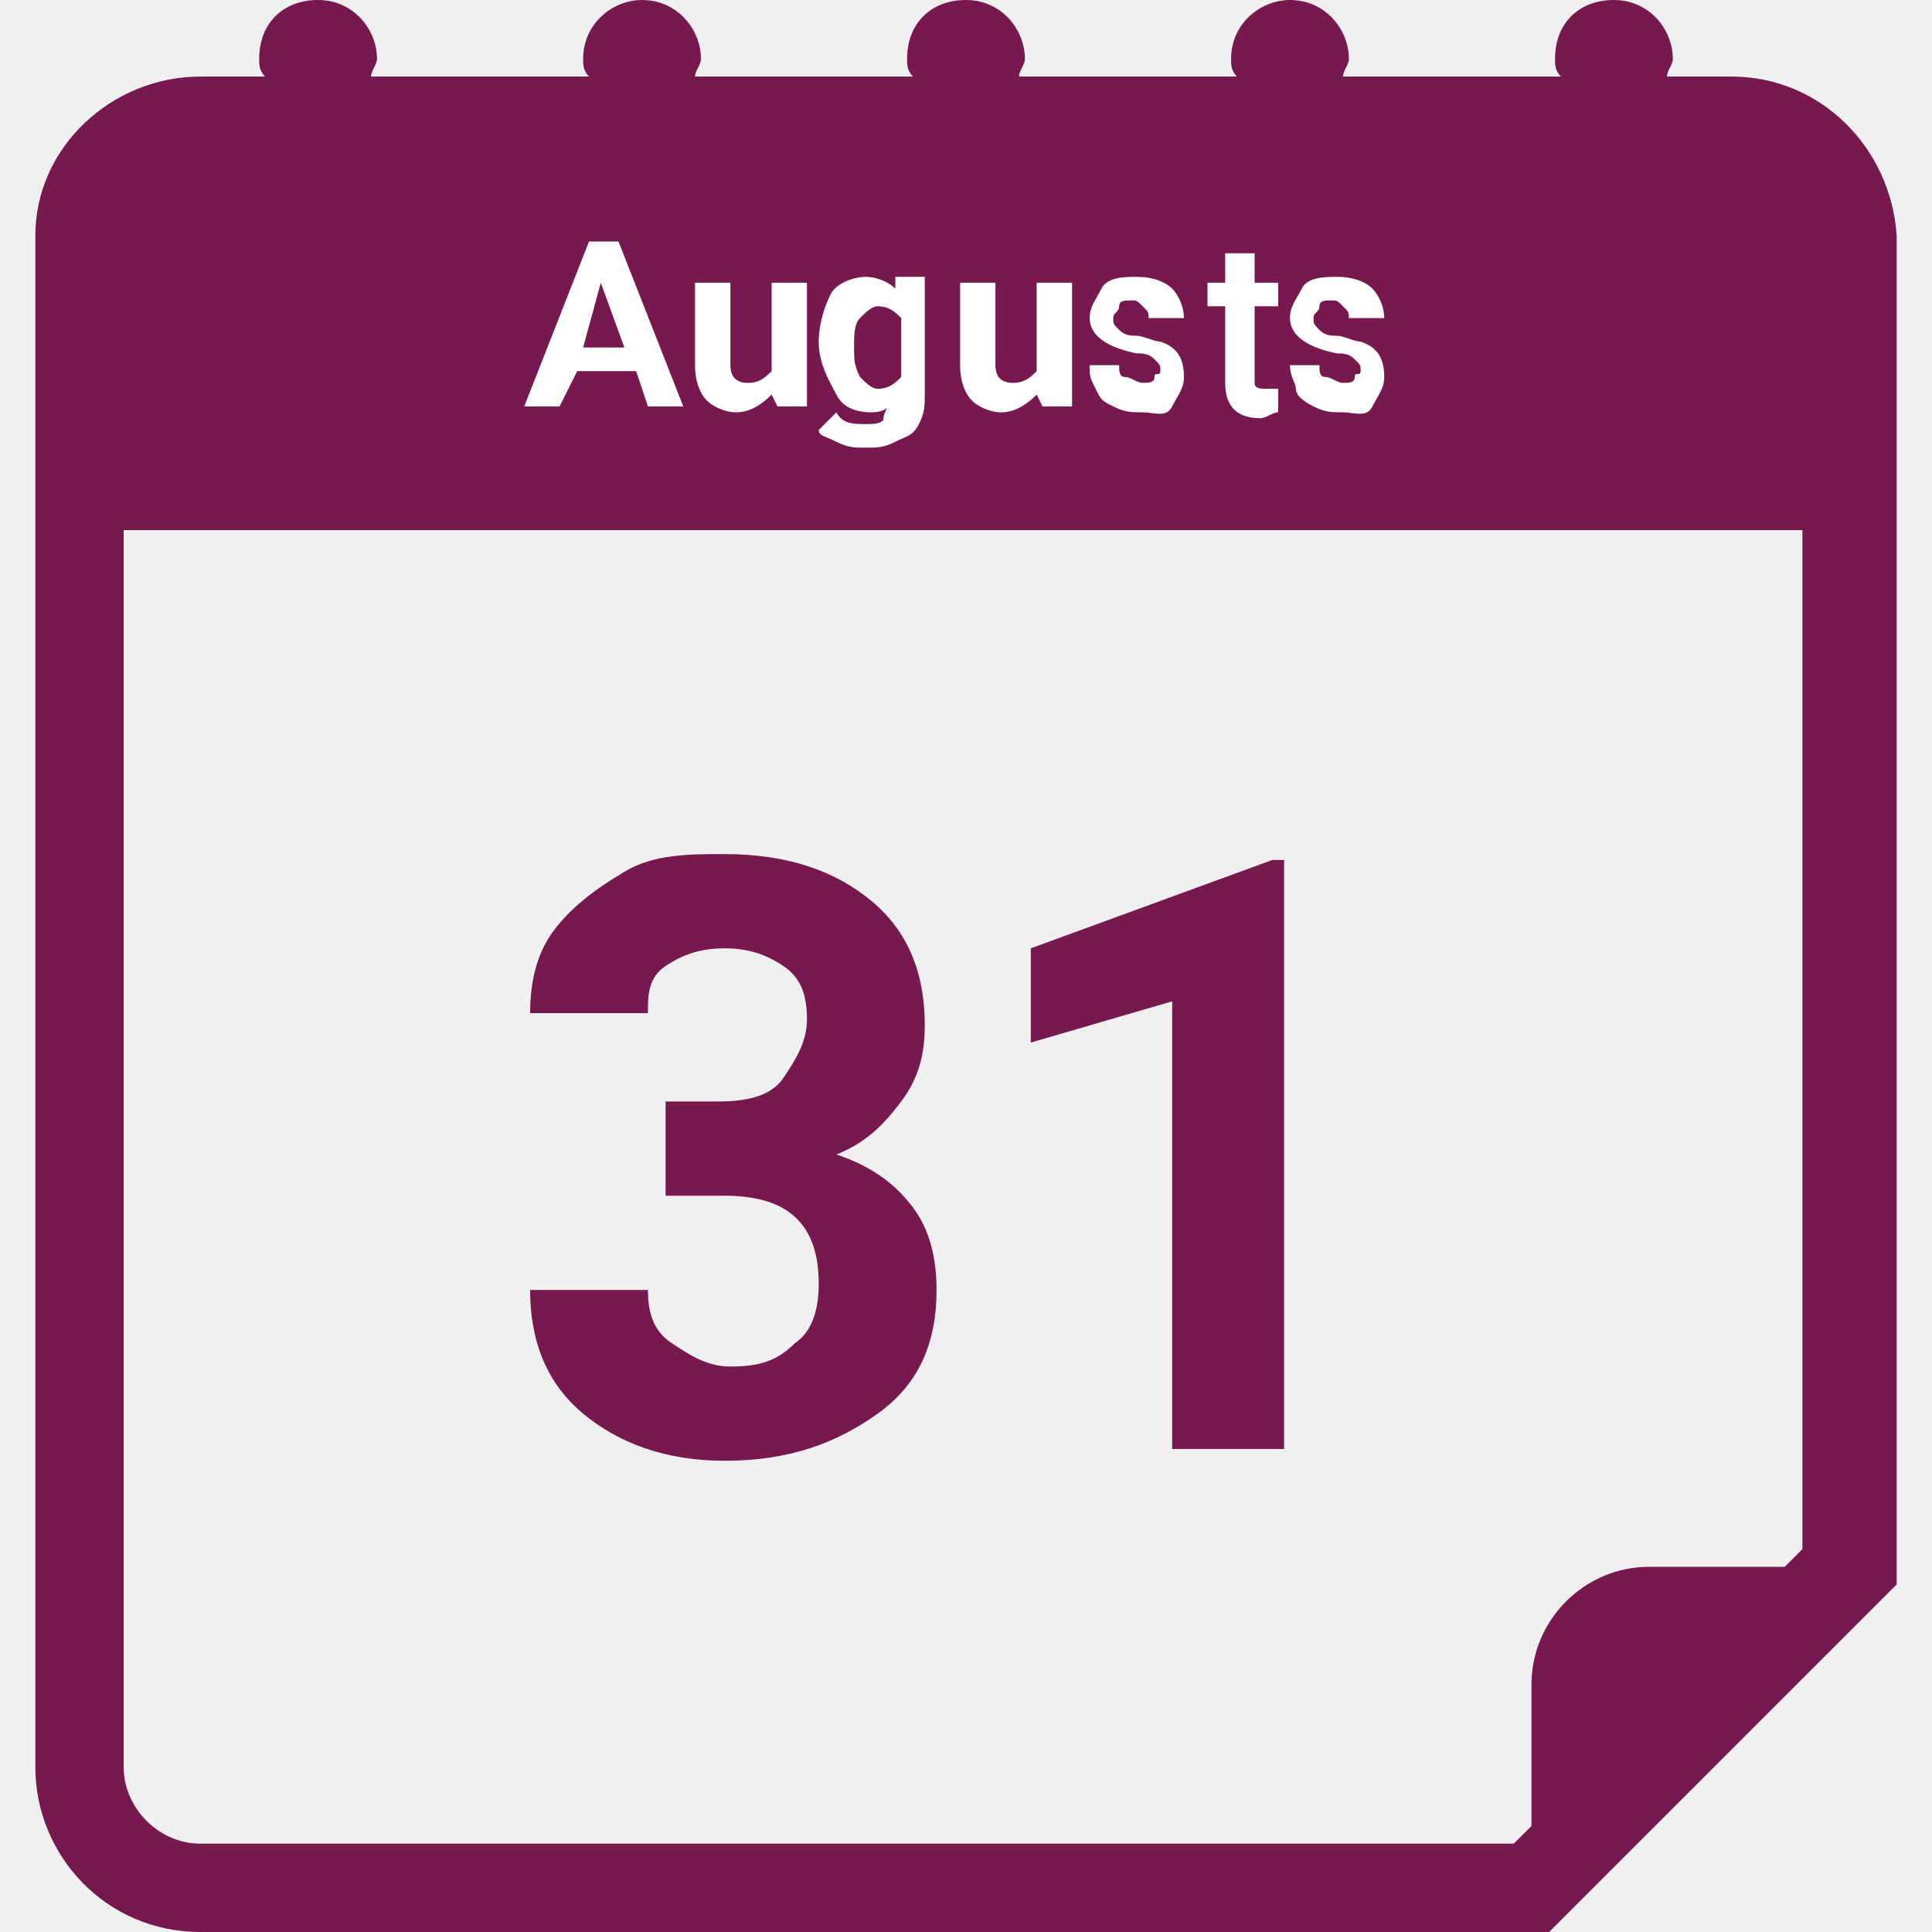
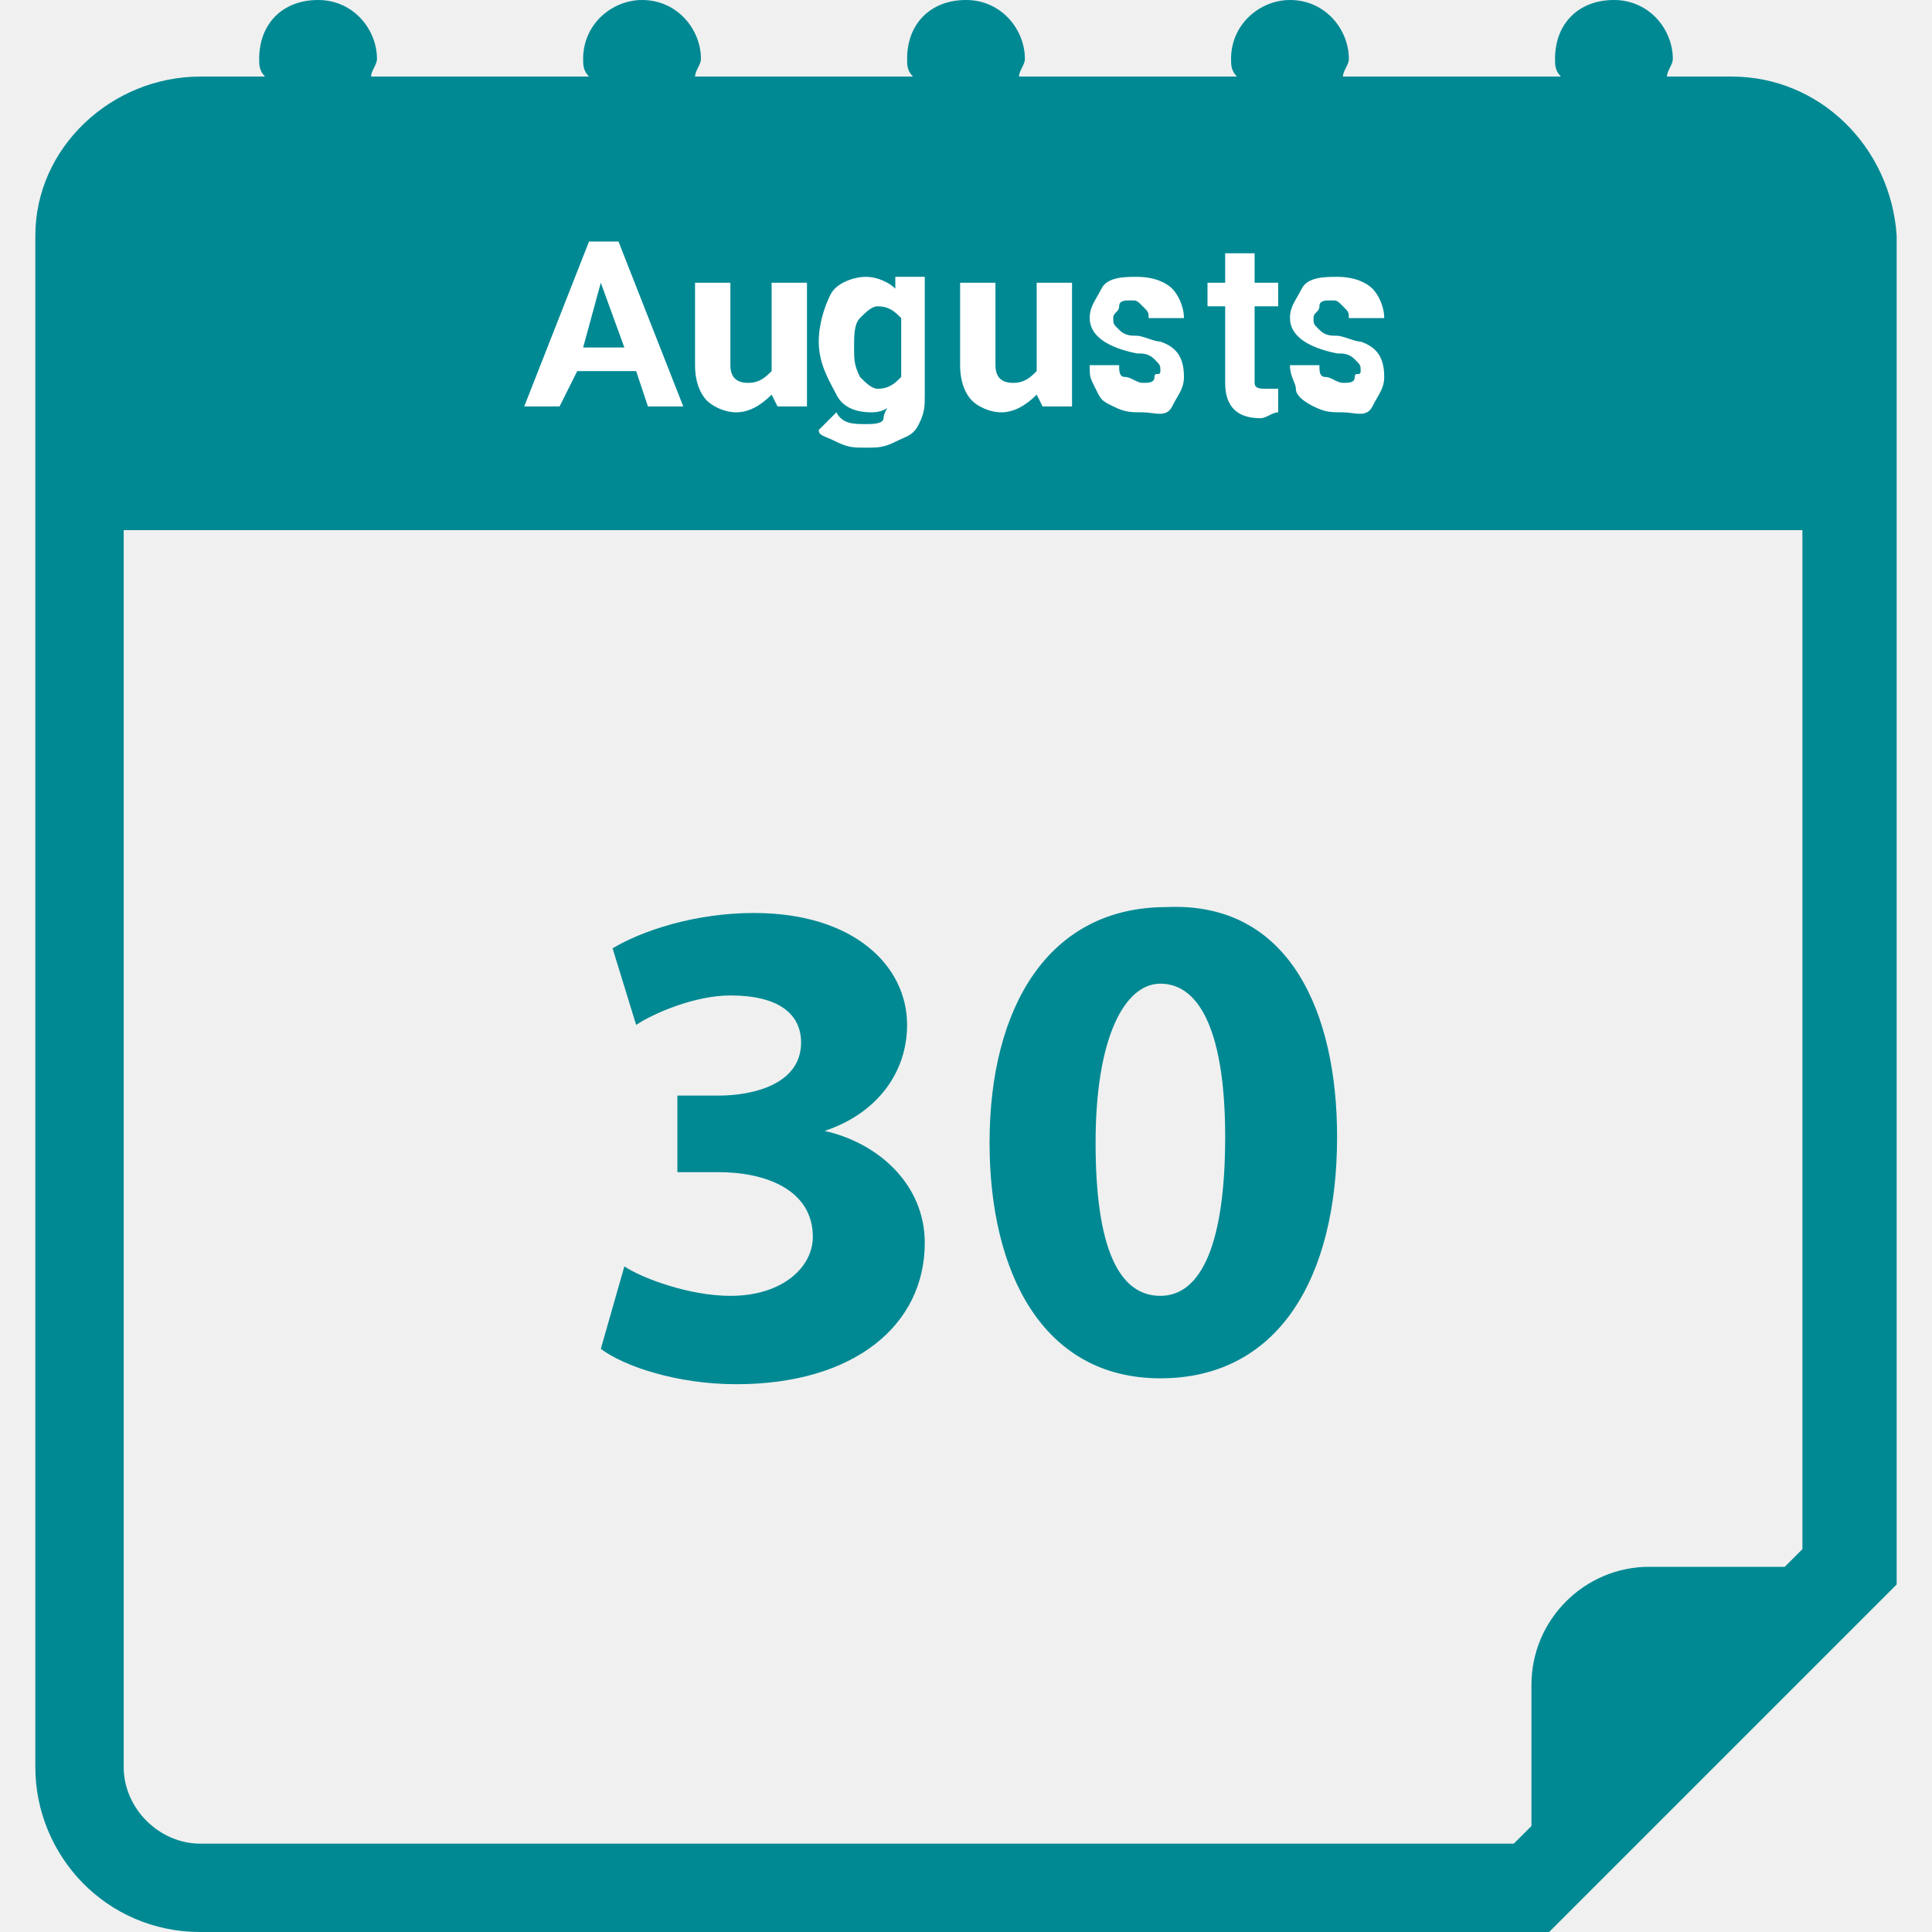
<svg xmlns="http://www.w3.org/2000/svg" version="1.1" id="Capa_1" x="0px" y="0px" viewBox="0 0 32.8 32.8" style="enable-background:new 0 0 32.8 32.8;" xml:space="preserve">
  <style type="text/css">
- 	.st0{fill:#77184E;}
+ 	.st0{fill:#008993;}
	.st1{fill:#FFFFFF;}
</style>
  <path class="st0" d="M29.4,1.3h-1.1c0-0.1,0.1-0.2,0.1-0.3c0-0.5-0.4-1-1-1s-1,0.4-1,1c0,0.1,0,0.2,0.1,0.3h-3.7  c0-0.1,0.1-0.2,0.1-0.3c0-0.5-0.4-1-1-1c-0.5,0-1,0.4-1,1c0,0.1,0,0.2,0.1,0.3h-3.7c0-0.1,0.1-0.2,0.1-0.3c0-0.5-0.4-1-1-1  s-1,0.4-1,1c0,0.1,0,0.2,0.1,0.3h-3.7c0-0.1,0.1-0.2,0.1-0.3c0-0.5-0.4-1-1-1c-0.5,0-1,0.4-1,1c0,0.1,0,0.2,0.1,0.3H6.3  c0-0.1,0.1-0.2,0.1-0.3c0-0.5-0.4-1-1-1s-1,0.4-1,1c0,0.1,0,0.2,0.1,0.3H3.4C1.9,1.3,0.6,2.5,0.6,4v26c0,1.5,1.2,2.8,2.8,2.8h22.9  l5.9-5.9V4C32.1,2.5,30.9,1.3,29.4,1.3z M30.6,26.3l-0.3,0.3H28c-1.1,0-2,0.9-2,2V31l-0.3,0.3H3.4c-0.7,0-1.3-0.6-1.3-1.3V9h28.5  V26.3z" />
  <g>
-     <path class="st0" d="M11.1,18.7h1.1c0.5,0,0.9-0.1,1.1-0.4c0.2-0.3,0.4-0.6,0.4-1c0-0.4-0.1-0.7-0.4-0.9s-0.6-0.3-1-0.3   c-0.4,0-0.7,0.1-1,0.3S11,16.9,11,17.2H9c0-0.5,0.1-1,0.4-1.4s0.7-0.7,1.2-1s1.1-0.3,1.7-0.3c1.1,0,1.9,0.3,2.5,0.8   s0.9,1.2,0.9,2.1c0,0.5-0.1,0.9-0.4,1.3s-0.6,0.7-1.1,0.9c0.6,0.2,1,0.5,1.3,0.9s0.4,0.9,0.4,1.4c0,0.9-0.3,1.6-1,2.1   s-1.5,0.8-2.6,0.8c-1,0-1.8-0.3-2.4-0.8s-0.9-1.2-0.9-2.1h2c0,0.4,0.1,0.7,0.4,0.9s0.6,0.4,1,0.4c0.5,0,0.8-0.1,1.1-0.4   c0.3-0.2,0.4-0.6,0.4-1c0-1-0.5-1.5-1.6-1.5h-1V18.7z" />
-     <path class="st0" d="M21.9,24.6h-2V17l-2.4,0.7v-1.6l4.1-1.5h0.2V24.6z" />
+     <path class="st1" d="M10.8,6.3h-1L9.5,6.9H8.9L10,4.1h0.5l1.1,2.8H11L10.8,6.3z M9.9,5.9h0.7l-0.4-1.1L9.9,5.9z" />
+     <path class="st1" d="M13.1,6.7C12.9,6.9,12.7,7,12.5,7S12.1,6.9,12,6.8s-0.2-0.3-0.2-0.6V4.8h0.6v1.4c0,0.2,0.1,0.3,0.3,0.3   s0.3-0.1,0.4-0.2V4.8h0.6v2.1h-0.5L13.1,6.7z" />
+     <path class="st1" d="M13.9,5.8c0-0.3,0.1-0.6,0.2-0.8s0.4-0.3,0.6-0.3c0.2,0,0.4,0.1,0.5,0.2V4.7h0.5v2c0,0.2,0,0.3-0.1,0.5   s-0.2,0.2-0.4,0.3s-0.3,0.1-0.5,0.1s-0.3,0-0.5-0.1s-0.3-0.1-0.3-0.2L14.2,7c0.1,0.2,0.3,0.2,0.5,0.2c0.1,0,0.3,0,0.3-0.1   s0.1-0.2,0.1-0.3V6.7C15.2,6.9,15,7,14.8,7c-0.3,0-0.5-0.1-0.6-0.3S13.9,6.2,13.9,5.8L13.9,5.8z M14.5,5.9c0,0.2,0,0.3,0.1,0.5   c0.1,0.1,0.2,0.2,0.3,0.2c0.2,0,0.3-0.1,0.4-0.2v-1c-0.1-0.1-0.2-0.2-0.4-0.2c-0.1,0-0.2,0.1-0.3,0.2S14.5,5.7,14.5,5.9z" />
+     <path class="st1" d="M17.6,6.7C17.4,6.9,17.2,7,17,7s-0.4-0.1-0.5-0.2s-0.2-0.3-0.2-0.6V4.8h0.6v1.4c0,0.2,0.1,0.3,0.3,0.3   c0.2,0,0.3-0.1,0.4-0.2V4.8h0.6v2.1h-0.5L17.6,6.7z" />
+     <path class="st1" d="M19.7,6.3c0-0.1,0-0.1-0.1-0.2S19.4,6,19.3,6c-0.5-0.1-0.8-0.3-0.8-0.6c0-0.2,0.1-0.3,0.2-0.5s0.4-0.2,0.6-0.2   c0.3,0,0.5,0.1,0.6,0.2s0.2,0.3,0.2,0.5h-0.6c0-0.1,0-0.1-0.1-0.2s-0.1-0.1-0.2-0.1S19,5.1,19,5.2s-0.1,0.1-0.1,0.2s0,0.1,0.1,0.2   s0.2,0.1,0.3,0.1s0.3,0.1,0.4,0.1c0.3,0.1,0.4,0.3,0.4,0.6c0,0.2-0.1,0.3-0.2,0.5S19.6,7,19.4,7s-0.3,0-0.5-0.1s-0.2-0.1-0.3-0.3   s-0.1-0.2-0.1-0.4H19c0,0.1,0,0.2,0.1,0.2s0.2,0.1,0.3,0.1c0.1,0,0.2,0,0.2-0.1S19.7,6.4,19.7,6.3z" />
+     <path class="st1" d="M21.3,4.3v0.5h0.4v0.4h-0.4v1.1c0,0.1,0,0.1,0,0.2s0.1,0.1,0.2,0.1s0.1,0,0.2,0V7c-0.1,0-0.2,0.1-0.3,0.1   c-0.4,0-0.6-0.2-0.6-0.6V5.2h-0.3V4.8h0.3V4.3H21.3z" />
+     <path class="st1" d="M23.1,6.3c0-0.1,0-0.1-0.1-0.2S22.8,6,22.7,6c-0.5-0.1-0.8-0.3-0.8-0.6c0-0.2,0.1-0.3,0.2-0.5s0.4-0.2,0.6-0.2   c0.3,0,0.5,0.1,0.6,0.2s0.2,0.3,0.2,0.5h-0.6c0-0.1,0-0.1-0.1-0.2s-0.1-0.1-0.2-0.1s-0.2,0-0.2,0.1s-0.1,0.1-0.1,0.2s0,0.1,0.1,0.2   s0.2,0.1,0.3,0.1s0.3,0.1,0.4,0.1c0.3,0.1,0.4,0.3,0.4,0.6c0,0.2-0.1,0.3-0.2,0.5S23,7,22.8,7s-0.3,0-0.5-0.1S22,6.7,22,6.6   s-0.1-0.2-0.1-0.4h0.5c0,0.1,0,0.2,0.1,0.2s0.2,0.1,0.3,0.1c0.1,0,0.2,0,0.2-0.1S23.1,6.4,23.1,6.3z" />
  </g>
  <g>
-     <path class="st1" d="M10.8,6.3h-1L9.5,6.9H8.9L10,4.1h0.5l1.1,2.8H11L10.8,6.3z M9.9,5.9h0.7l-0.4-1.1L9.9,5.9z" />
-     <path class="st1" d="M13.1,6.7C12.9,6.9,12.7,7,12.5,7c-0.2,0-0.4-0.1-0.5-0.2s-0.2-0.3-0.2-0.6V4.8h0.6v1.4c0,0.2,0.1,0.3,0.3,0.3   c0.2,0,0.3-0.1,0.4-0.2V4.8h0.6v2.1h-0.5L13.1,6.7z" />
-     <path class="st1" d="M13.9,5.8c0-0.3,0.1-0.6,0.2-0.8s0.4-0.3,0.6-0.3c0.2,0,0.4,0.1,0.5,0.2l0-0.2h0.5v2c0,0.2,0,0.3-0.1,0.5   s-0.2,0.2-0.4,0.3s-0.3,0.1-0.5,0.1c-0.2,0-0.3,0-0.5-0.1s-0.3-0.1-0.3-0.2l0.3-0.3c0.1,0.2,0.3,0.2,0.5,0.2c0.1,0,0.3,0,0.3-0.1   s0.1-0.2,0.1-0.3V6.7C15.2,6.9,15,7,14.8,7c-0.3,0-0.5-0.1-0.6-0.3S13.9,6.2,13.9,5.8L13.9,5.8z M14.5,5.9c0,0.2,0,0.3,0.1,0.5   c0.1,0.1,0.2,0.2,0.3,0.2c0.2,0,0.3-0.1,0.4-0.2V5.4c-0.1-0.1-0.2-0.2-0.4-0.2c-0.1,0-0.2,0.1-0.3,0.2S14.5,5.7,14.5,5.9z" />
-     <path class="st1" d="M17.6,6.7C17.4,6.9,17.2,7,17,7c-0.2,0-0.4-0.1-0.5-0.2s-0.2-0.3-0.2-0.6V4.8h0.6v1.4c0,0.2,0.1,0.3,0.3,0.3   c0.2,0,0.3-0.1,0.4-0.2V4.8h0.6v2.1h-0.5L17.6,6.7z" />
-     <path class="st1" d="M19.7,6.3c0-0.1,0-0.1-0.1-0.2s-0.2-0.1-0.3-0.1c-0.5-0.1-0.8-0.3-0.8-0.6c0-0.2,0.1-0.3,0.2-0.5   s0.4-0.2,0.6-0.2c0.3,0,0.5,0.1,0.6,0.2s0.2,0.3,0.2,0.5h-0.6c0-0.1,0-0.1-0.1-0.2s-0.1-0.1-0.2-0.1c-0.1,0-0.2,0-0.2,0.1   s-0.1,0.1-0.1,0.2c0,0.1,0,0.1,0.1,0.2s0.2,0.1,0.3,0.1s0.3,0.1,0.4,0.1c0.3,0.1,0.4,0.3,0.4,0.6c0,0.2-0.1,0.3-0.2,0.5   S19.6,7,19.4,7c-0.2,0-0.3,0-0.5-0.1s-0.2-0.1-0.3-0.3s-0.1-0.2-0.1-0.4H19c0,0.1,0,0.2,0.1,0.2s0.2,0.1,0.3,0.1   c0.1,0,0.2,0,0.2-0.1S19.7,6.4,19.7,6.3z" />
-     <path class="st1" d="M21.3,4.3v0.5h0.4v0.4h-0.4v1.1c0,0.1,0,0.1,0,0.2s0.1,0.1,0.2,0.1c0.1,0,0.1,0,0.2,0v0.4   c-0.1,0-0.2,0.1-0.3,0.1c-0.4,0-0.6-0.2-0.6-0.6V5.2h-0.3V4.8h0.3V4.3H21.3z" />
-     <path class="st1" d="M23.1,6.3c0-0.1,0-0.1-0.1-0.2s-0.2-0.1-0.3-0.1c-0.5-0.1-0.8-0.3-0.8-0.6c0-0.2,0.1-0.3,0.2-0.5   s0.4-0.2,0.6-0.2c0.3,0,0.5,0.1,0.6,0.2s0.2,0.3,0.2,0.5h-0.6c0-0.1,0-0.1-0.1-0.2s-0.1-0.1-0.2-0.1c-0.1,0-0.2,0-0.2,0.1   s-0.1,0.1-0.1,0.2c0,0.1,0,0.1,0.1,0.2s0.2,0.1,0.3,0.1s0.3,0.1,0.4,0.1c0.3,0.1,0.4,0.3,0.4,0.6c0,0.2-0.1,0.3-0.2,0.5   S23,7,22.8,7c-0.2,0-0.3,0-0.5-0.1S22,6.7,22,6.6s-0.1-0.2-0.1-0.4h0.5c0,0.1,0,0.2,0.1,0.2s0.2,0.1,0.3,0.1c0.1,0,0.2,0,0.2-0.1   S23.1,6.4,23.1,6.3z" />
+     <path class="st0" d="M10.6,21.5c0.3,0.2,1.1,0.5,1.8,0.5c0.9,0,1.4-0.5,1.4-1c0-0.8-0.8-1.1-1.6-1.1h-0.7v-1.3h0.7   c0.6,0,1.4-0.2,1.4-0.9c0-0.5-0.4-0.8-1.2-0.8c-0.6,0-1.3,0.3-1.6,0.5l-0.4-1.3c0.5-0.3,1.4-0.6,2.4-0.6c1.7,0,2.6,0.9,2.6,1.9   c0,0.8-0.5,1.5-1.4,1.8v0c0.9,0.2,1.7,0.9,1.7,1.9c0,1.4-1.2,2.4-3.2,2.4c-1,0-1.9-0.3-2.3-0.6L10.6,21.5z" />
+     <path class="st0" d="M22.7,19.3c0,2.4-1,4.1-3,4.1c-2,0-2.9-1.8-2.9-4c0-2.3,1-4,3-4C21.9,15.3,22.7,17.2,22.7,19.3z M18.6,19.4   c0,1.8,0.4,2.6,1.1,2.6c0.7,0,1.1-0.9,1.1-2.7c0-1.7-0.4-2.6-1.1-2.6C19.1,16.7,18.6,17.6,18.6,19.4z" />
  </g>
</svg>
